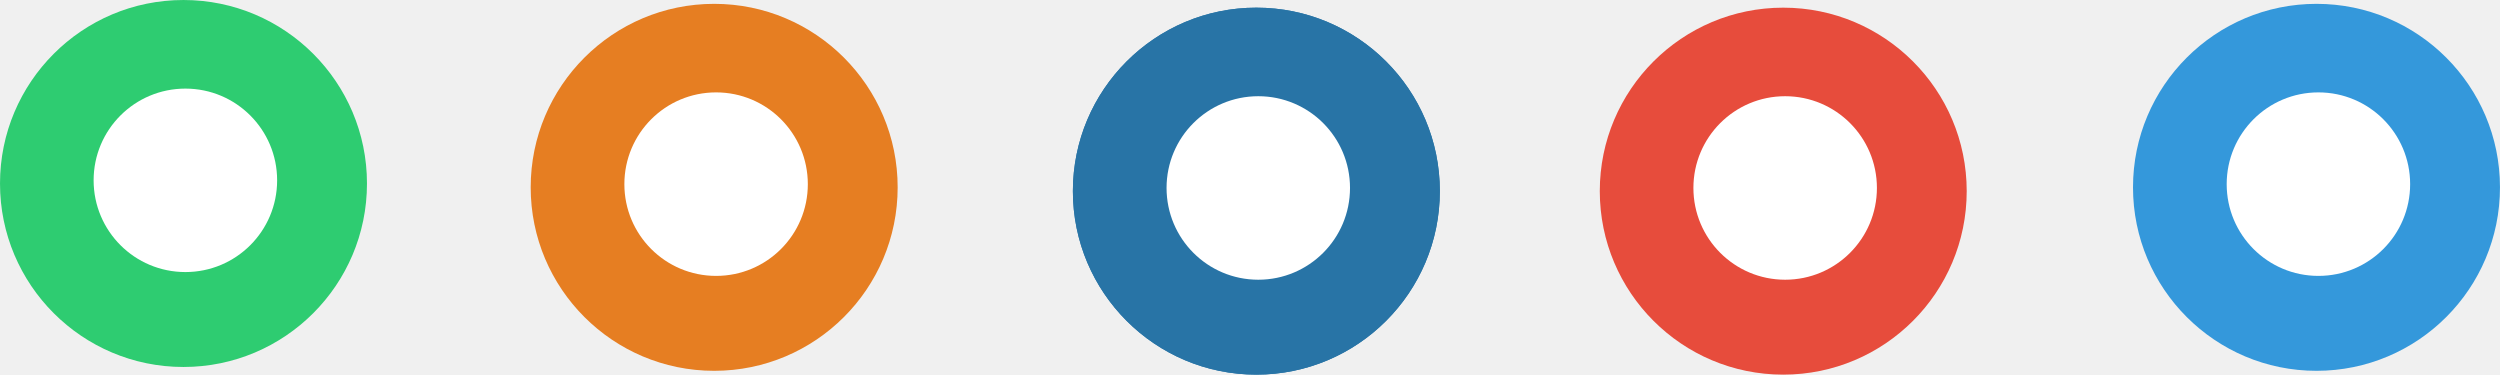
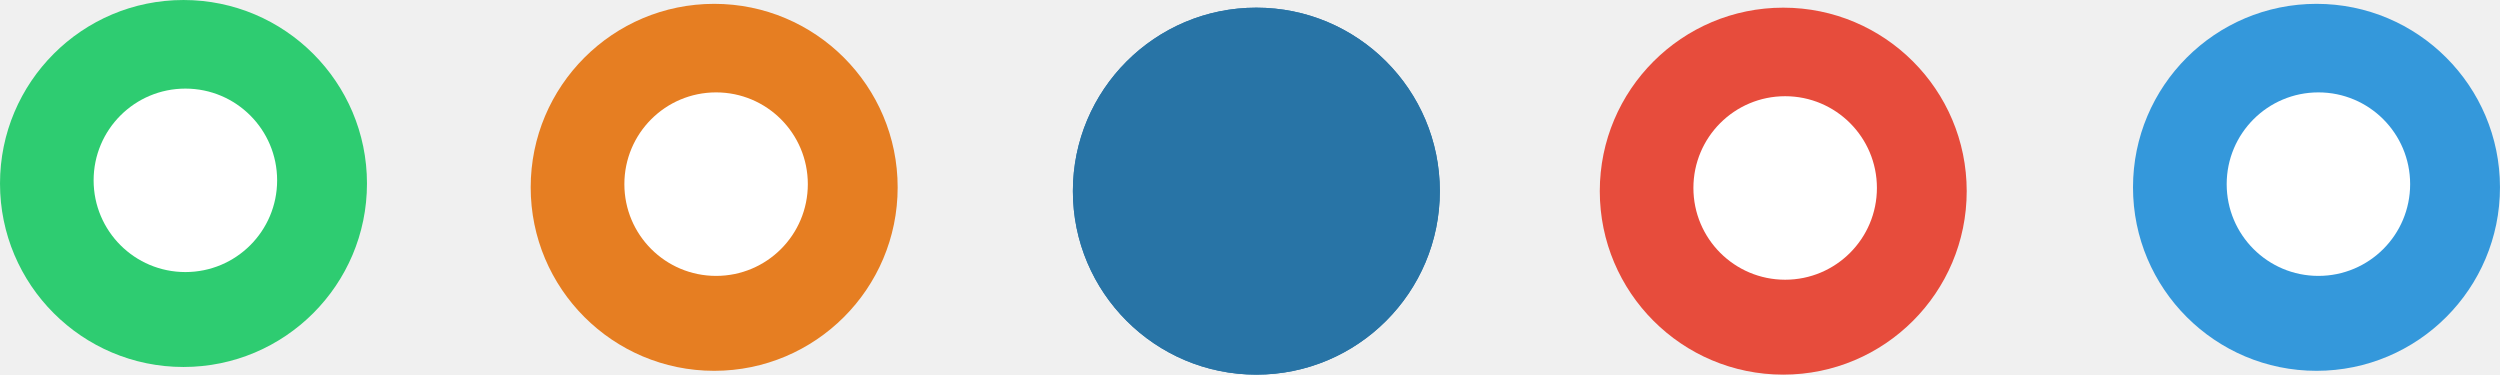
<svg xmlns="http://www.w3.org/2000/svg" xmlns:xlink="http://www.w3.org/1999/xlink" width="69.215mm" height="10.372mm" viewBox="0 0 69.215 10.372" version="1.1" id="svg8">
  <defs id="defs2">
    <g id="g4491">
      <symbol id="glyph0-0" overflow="visible" style="overflow:visible">
        <path id="path4485" d="M 5.25,-6.953 V 0 H 0.234 V -6.953 Z M 4.781,-0.438 V -6.516 H 0.688 V -0.438 Z M 4.125,-4.594 c 0,0.211 -0.031,0.398 -0.094,0.562 -0.062,0.168 -0.152,0.309 -0.266,0.422 -0.117,0.117 -0.25,0.203 -0.406,0.266 -0.156,0.062 -0.324,0.102 -0.5,0.109 l -0.031,0.812 c 0,0.043 -0.027,0.07 -0.078,0.078 -0.055,0.012 -0.125,0.016 -0.219,0.016 -0.055,0 -0.102,0 -0.141,0 -0.031,0 -0.062,-0.004 -0.094,-0.016 C 2.273,-2.352 2.258,-2.363 2.25,-2.375 2.238,-2.383 2.234,-2.398 2.234,-2.422 L 2.219,-3.406 C 2.207,-3.508 2.227,-3.582 2.281,-3.625 2.332,-3.676 2.398,-3.703 2.484,-3.703 h 0.094 c 0.156,0 0.285,-0.02 0.391,-0.062 C 3.082,-3.805 3.172,-3.863 3.234,-3.938 3.305,-4.02 3.352,-4.113 3.375,-4.219 c 0.031,-0.102 0.047,-0.211 0.047,-0.328 0,-0.258 -0.074,-0.469 -0.219,-0.625 C 3.055,-5.328 2.82,-5.406 2.5,-5.406 c -0.137,0 -0.262,0.016 -0.375,0.047 -0.105,0.023 -0.199,0.055 -0.281,0.094 -0.086,0.031 -0.152,0.062 -0.203,0.094 -0.055,0.023 -0.09,0.031 -0.109,0.031 -0.012,0 -0.023,0 -0.031,0 C 1.488,-5.148 1.473,-5.164 1.453,-5.188 1.441,-5.207 1.43,-5.234 1.422,-5.266 c 0,-0.031 0,-0.078 0,-0.141 0,-0.062 0.004,-0.109 0.016,-0.141 C 1.445,-5.586 1.469,-5.625 1.5,-5.656 c 0.02,-0.02 0.066,-0.047 0.141,-0.078 0.07,-0.039 0.156,-0.07 0.25,-0.094 0.102,-0.031 0.211,-0.055 0.328,-0.078 0.125,-0.031 0.242,-0.047 0.359,-0.047 0.27,0 0.5,0.039 0.688,0.109 0.195,0.074 0.359,0.172 0.484,0.297 0.125,0.125 0.219,0.273 0.281,0.438 0.062,0.156 0.094,0.328 0.094,0.516 z m -1.172,3.125 c 0,0.074 -0.012,0.137 -0.031,0.188 -0.012,0.055 -0.031,0.094 -0.062,0.125 -0.031,0.031 -0.074,0.059 -0.125,0.078 -0.043,0.012 -0.105,0.016 -0.188,0.016 -0.074,0 -0.137,-0.004 -0.188,-0.016 C 2.305,-1.098 2.266,-1.125 2.234,-1.156 2.203,-1.188 2.176,-1.227 2.156,-1.281 2.145,-1.332 2.141,-1.395 2.141,-1.469 c 0,-0.07 0.004,-0.133 0.016,-0.188 0.02,-0.051 0.047,-0.094 0.078,-0.125 0.031,-0.031 0.07,-0.051 0.125,-0.062 0.051,-0.02 0.113,-0.031 0.188,-0.031 0.082,0 0.145,0.012 0.188,0.031 0.051,0.012 0.094,0.031 0.125,0.062 0.031,0.031 0.051,0.074 0.062,0.125 0.02,0.055 0.031,0.117 0.031,0.188 z M 0,2.125 Z m 0,0" style="stroke:none" />
      </symbol>
      <symbol id="glyph0-1" overflow="visible" style="overflow:visible">
        <path id="path4488" d="" style="stroke:none" />
      </symbol>
    </g>
  </defs>
  <g id="layer1" transform="translate(-54.21705,-133.8197)">
    <g id="surface44019" transform="matrix(0.3527778,0,0,0.3527778,-40.43351,60.21317)">
      <g id="g4497" style="fill:#000000;fill-opacity:1">
        <use id="use4495" y="82.46" x="72.024" xlink:href="#glyph0-1" width="100%" height="100%" />
      </g>
      <path id="path4499" d="m 352.5,223.648 c 0,-7.949 6.449,-14.398 14.398,-14.398 7.953,0 14.402,6.449 14.402,14.398 0,7.953 -6.449,14.402 -14.402,14.402 -7.949,0 -14.398,-6.449 -14.398,-14.402 z m 0,0" style="fill:#2874a6;fill-opacity:1;fill-rule:evenodd;stroke:none" />
      <path id="path4501" d="m 359.852,223.398 c 0,-3.977 3.219,-7.199 7.199,-7.199 3.98,0 7.199,3.223 7.199,7.199 0,3.98 -3.219,7.203 -7.199,7.203 -3.98,0 -7.199,-3.223 -7.199,-7.203 z m 0,0" style="fill:#ffffff;fill-opacity:1;fill-rule:evenodd;stroke:none" />
      <path id="path4503" d="m 393.852,223.648 c 0,-7.949 6.449,-14.398 14.398,-14.398 7.949,0 14.398,6.449 14.398,14.398 0,7.953 -6.449,14.402 -14.398,14.402 -7.949,0 -14.398,-6.449 -14.398,-14.402 z m 0,0" style="fill:#e74c3c;fill-opacity:1;fill-rule:evenodd;stroke:none" />
      <path id="path4505" d="m 401.199,223.398 c 0,-3.977 3.223,-7.199 7.199,-7.199 3.98,0 7.203,3.223 7.203,7.199 0,3.98 -3.223,7.203 -7.203,7.203 -3.977,0 -7.199,-3.223 -7.199,-7.203 z m 0,0" style="fill:#ffffff;fill-opacity:1;fill-rule:evenodd;stroke:none" />
      <path id="path4507" d="m 309.949,223.352 c 0,-7.953 6.449,-14.402 14.402,-14.402 7.949,0 14.398,6.449 14.398,14.402 0,7.949 -6.449,14.398 -14.398,14.398 -7.953,0 -14.402,-6.449 -14.402,-14.398 z m 0,0" style="fill:#e67e22;fill-opacity:1;fill-rule:evenodd;stroke:none" />
      <path id="path4509" d="m 317.301,223.102 c 0,-3.98 3.219,-7.203 7.199,-7.203 3.98,0 7.199,3.223 7.199,7.203 0,3.977 -3.219,7.199 -7.199,7.199 -3.98,0 -7.199,-3.223 -7.199,-7.199 z m 0,0" style="fill:#ffffff;fill-opacity:1;fill-rule:evenodd;stroke:none" />
      <path id="path4511" d="m 435.699,223.352 c 0,-7.953 6.449,-14.402 14.402,-14.402 7.949,0 14.398,6.449 14.398,14.402 0,7.949 -6.449,14.398 -14.398,14.398 -7.953,0 -14.402,-6.449 -14.402,-14.398 z m 0,0" style="fill:#3498db;fill-opacity:1;fill-rule:evenodd;stroke:none" />
      <path id="path4513" d="m 443.051,223.102 c 0,-3.98 3.219,-7.203 7.199,-7.203 3.98,0 7.199,3.223 7.199,7.203 0,3.977 -3.219,7.199 -7.199,7.199 -3.98,0 -7.199,-3.223 -7.199,-7.199 z m 0,0" style="fill:#ffffff;fill-opacity:1;fill-rule:evenodd;stroke:none" />
      <path id="path4515" d="m 268.301,223.051 c 0,-7.949 6.449,-14.402 14.398,-14.402 7.949,0 14.402,6.453 14.402,14.402 0,7.949 -6.453,14.398 -14.402,14.398 -7.949,0 -14.398,-6.449 -14.398,-14.398 z m 0,0" style="fill:#2ecc71;fill-opacity:1;fill-rule:evenodd;stroke:none" />
      <path id="path4517" d="m 275.648,222.801 c 0,-3.98 3.223,-7.199 7.203,-7.199 3.977,0 7.199,3.219 7.199,7.199 0,3.98 -3.223,7.199 -7.199,7.199 -3.98,0 -7.203,-3.219 -7.203,-7.199 z m 0,0" style="fill:#ffffff;fill-opacity:1;fill-rule:evenodd;stroke:none" />
      <path id="path4499" d="m 352.5,223.648 c 0,-7.949 6.449,-14.398 14.398,-14.398 7.953,0 14.402,6.449 14.402,14.398 0,7.953 -6.449,14.402 -14.402,14.402 -7.949,0 -14.398,-6.449 -14.398,-14.402 z m 0,0" style="fill:#2874a6;fill-opacity:1;fill-rule:evenodd;stroke:none" />
-       <path id="path4519" d="m 359.852,223.398 c 0,-3.977 3.219,-7.199 7.199,-7.199 3.98,0 7.199,3.223 7.199,7.199 0,3.98 -3.219,7.203 -7.199,7.203 -3.98,0 -7.199,-3.223 -7.199,-7.203 z m 0,0" style="fill:#ffffff;fill-opacity:1;fill-rule:evenodd;stroke:none" />
    </g>
  </g>
</svg>
